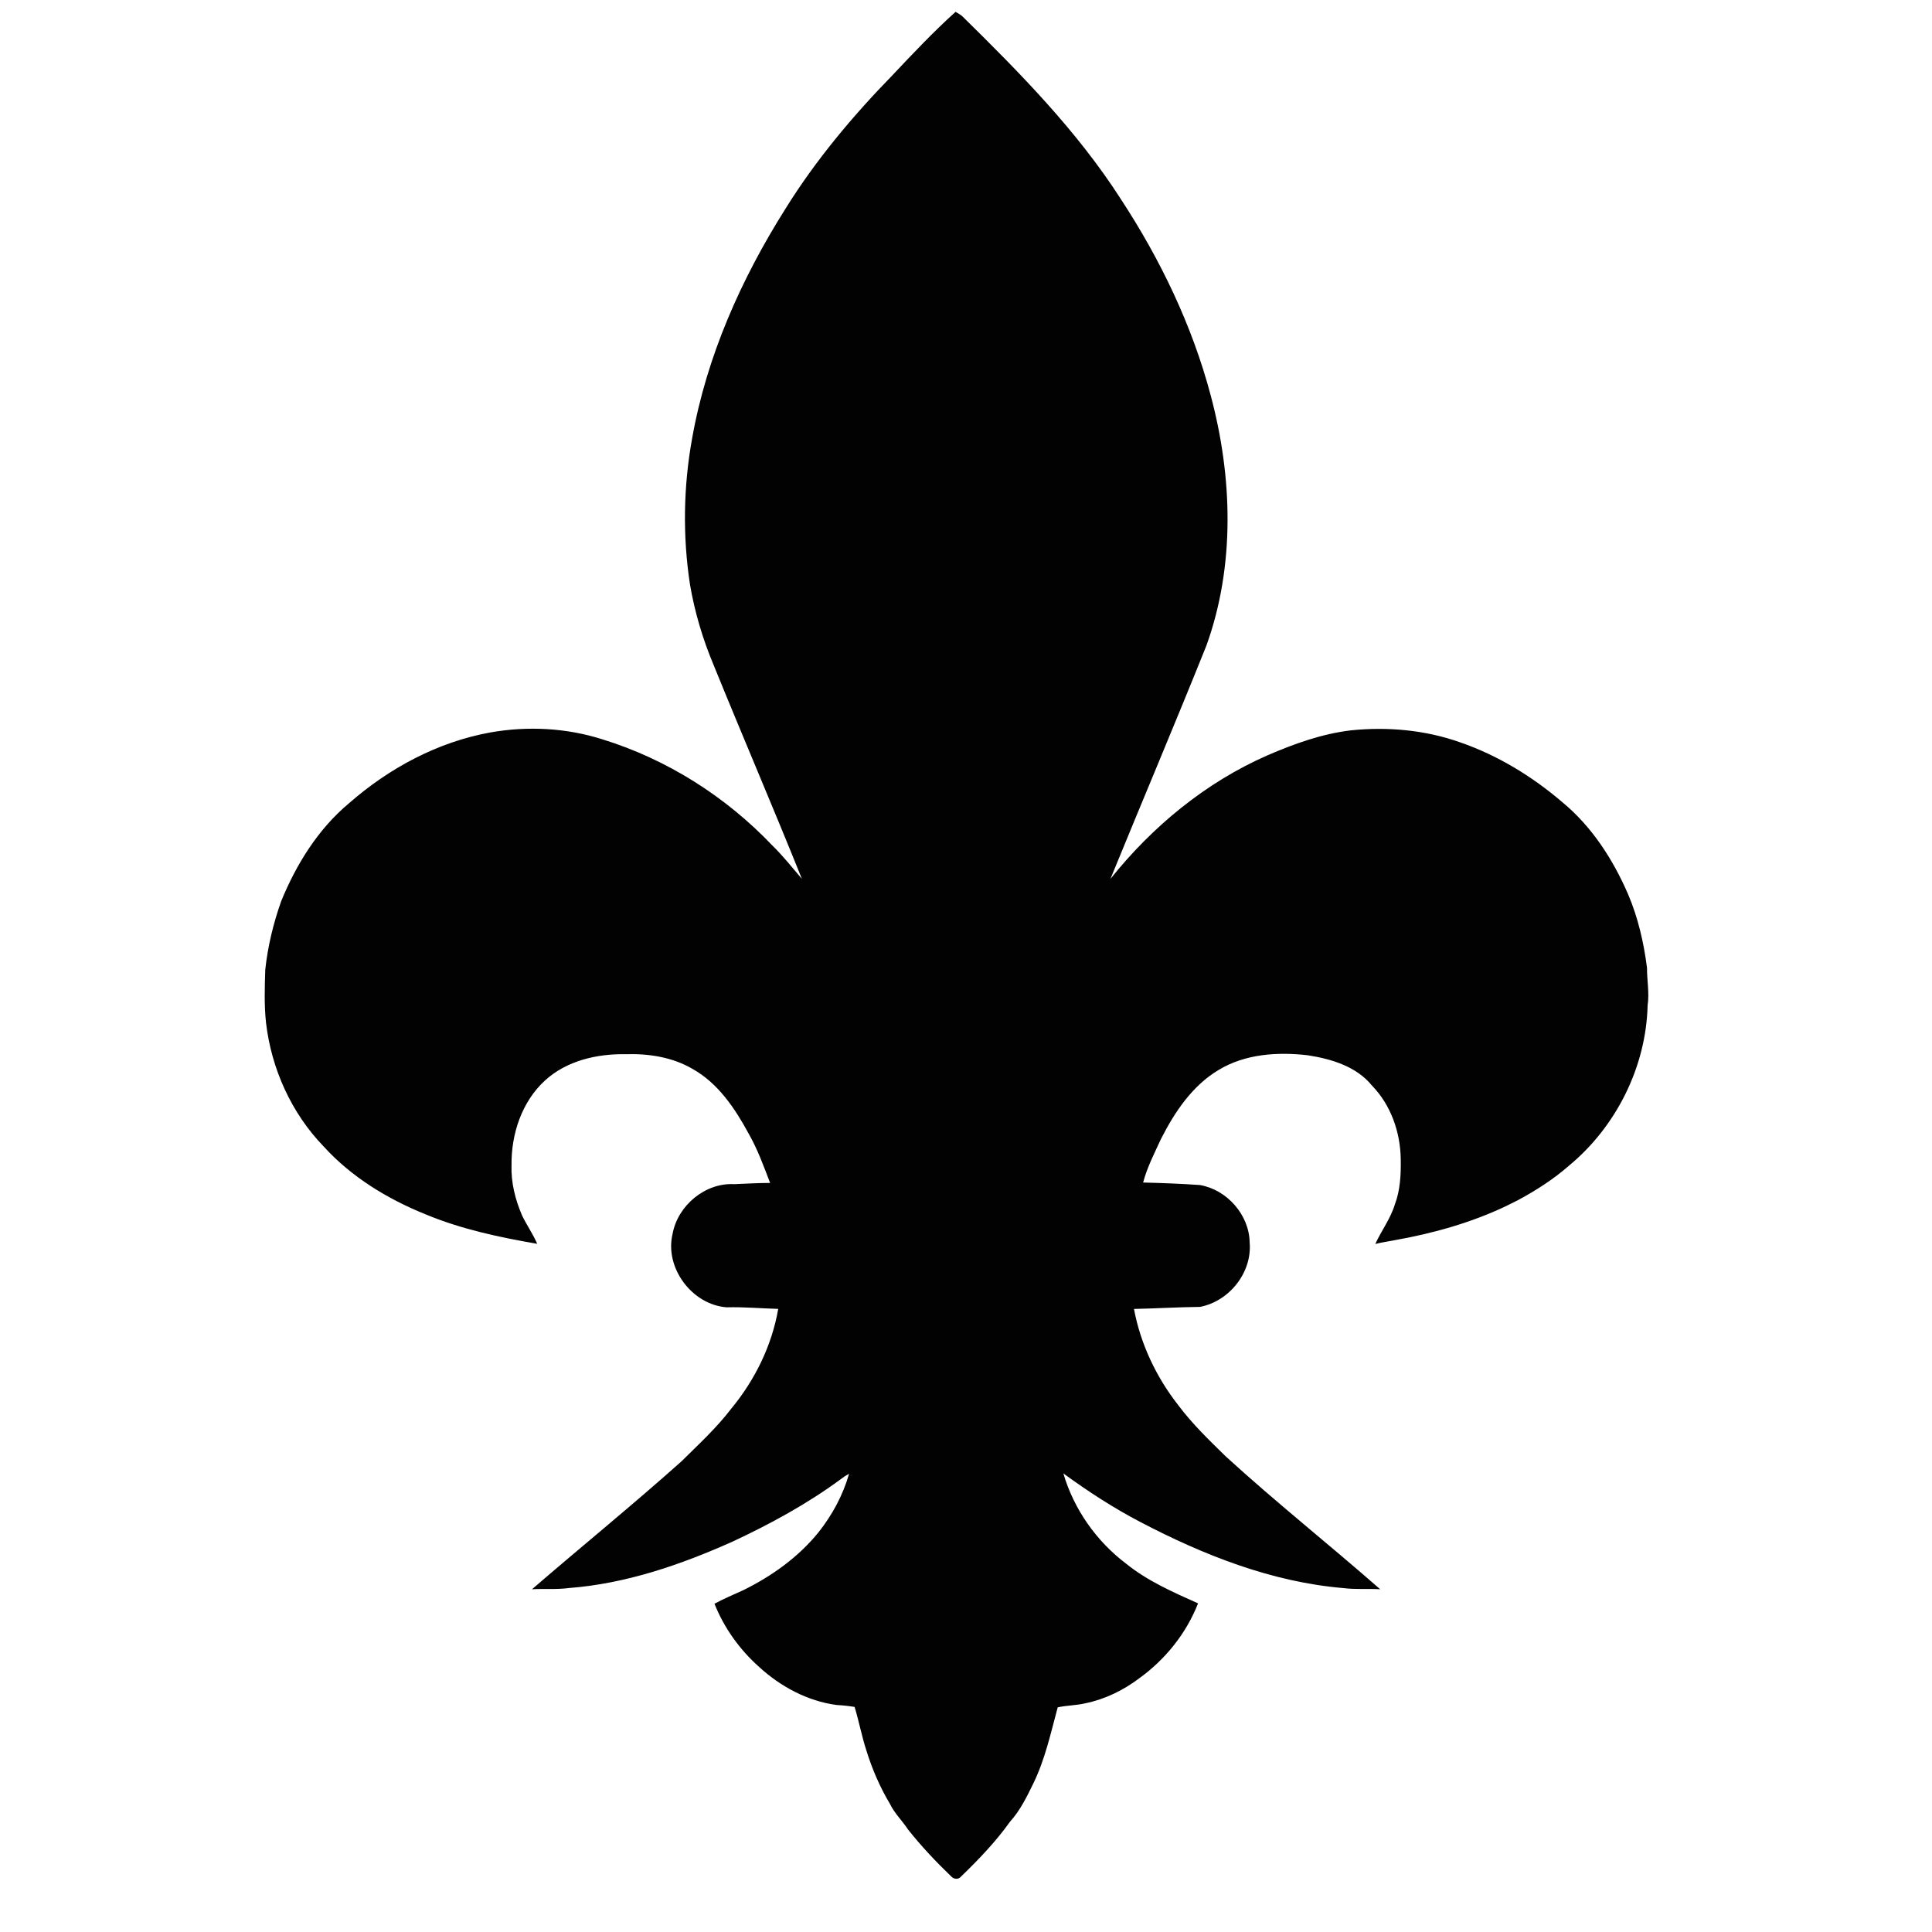
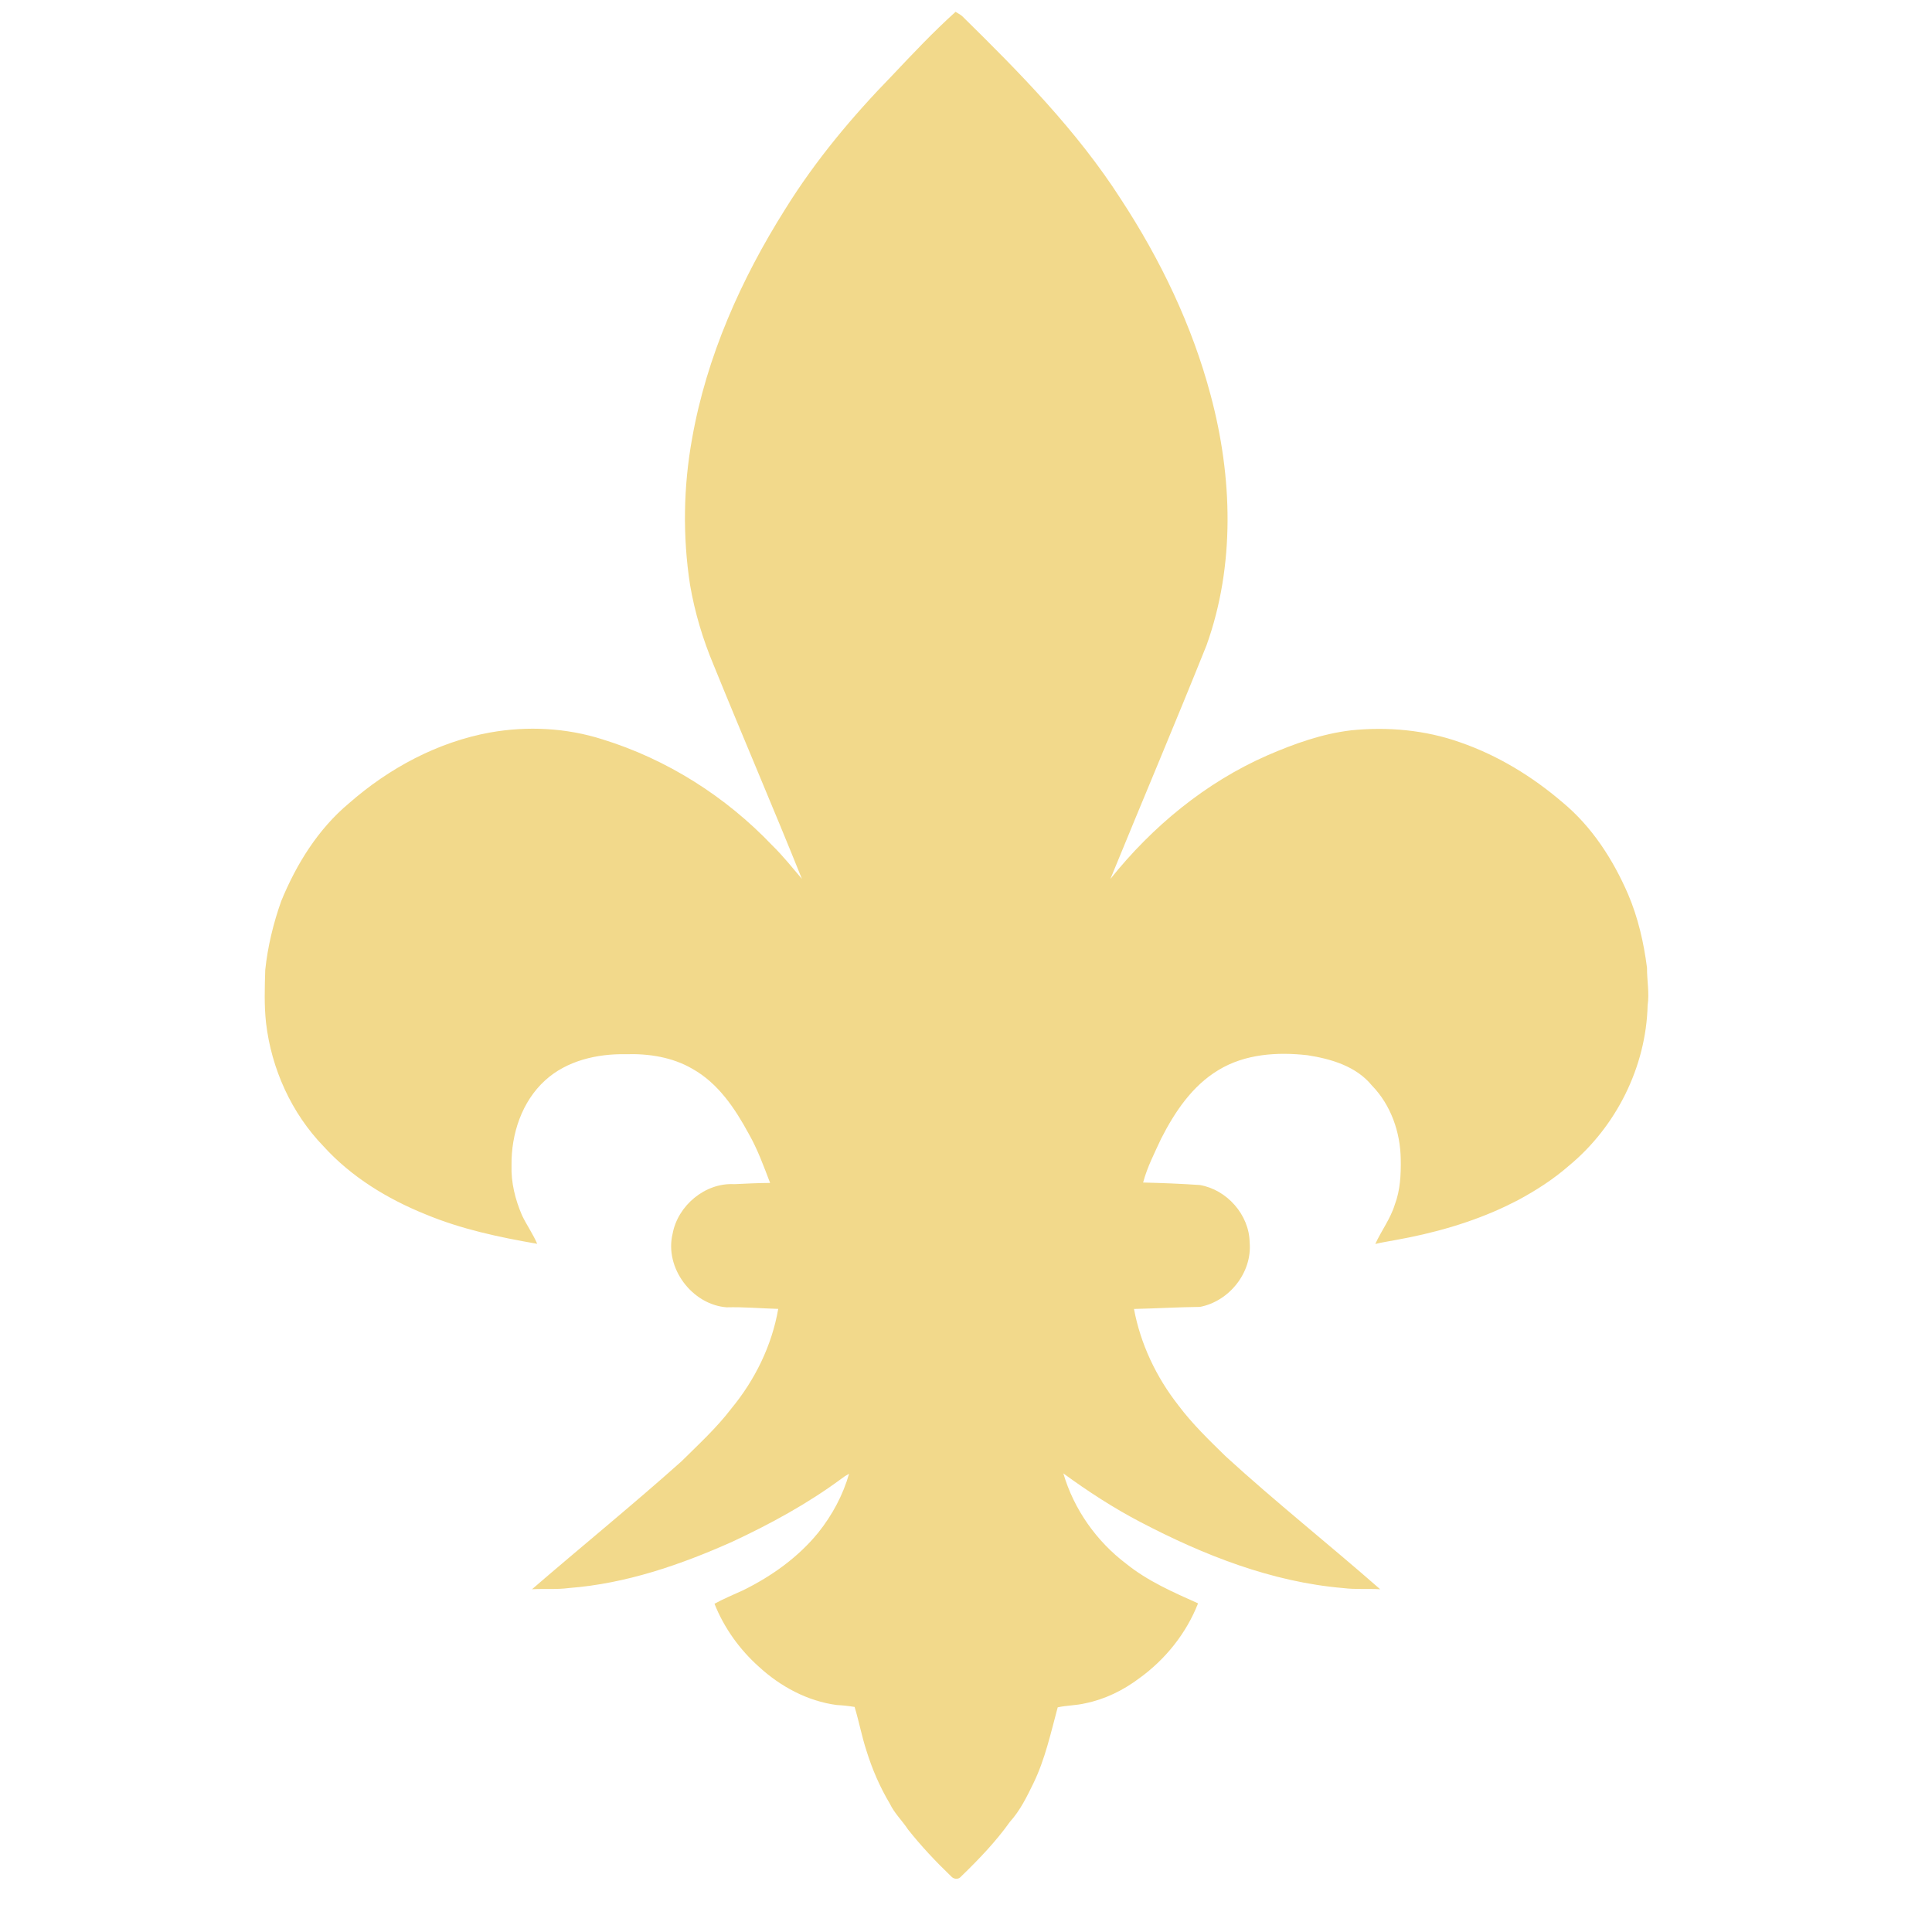
<svg xmlns="http://www.w3.org/2000/svg" width="21" height="21" viewBox="0 0 735 980">
-   <path fill="#020202" d="M 330.18 38.17 C 340.56 27.17 350.97 16.13 362.21 6.00 C 363.36 6.72 364.61 7.34 365.64 8.26 C 394.83 36.93 423.84 66.39 446.04 100.98 C 466.10 131.62 482.22 165.07 491.62 200.55 C 502.68 241.85 504.08 286.74 489.49 327.36 C 473.60 366.99 456.92 406.30 440.76 445.82 C 462.01 419.24 489.02 396.92 520.30 383.19 C 533.91 377.29 548.08 372.19 562.89 370.45 C 581.44 368.57 600.47 370.28 618.10 376.53 C 637.17 383.11 654.69 393.80 669.98 406.90 C 684.96 419.26 695.70 435.95 703.35 453.62 C 708.41 465.48 711.31 478.19 712.94 490.94 C 712.90 497.30 714.20 503.63 713.25 509.99 C 712.48 541.15 697.33 571.48 673.34 591.30 C 665.51 598.15 656.70 603.82 647.55 608.74 C 645.54 609.74 643.54 610.74 641.54 611.74 C 623.65 620.27 604.40 625.63 584.93 629.09 C 581.66 629.76 578.34 630.16 575.11 631.01 C 578.20 624.25 582.82 618.20 585.01 611.03 C 587.79 603.70 588.16 595.76 588.02 588.00 C 587.84 574.33 583.03 560.51 573.40 550.62 C 565.47 540.87 552.72 537.12 540.78 535.27 C 525.48 533.52 509.06 534.58 495.60 542.76 C 482.28 550.72 473.37 564.05 466.47 577.61 C 463.12 584.88 459.40 592.06 457.34 599.83 C 466.95 600.07 476.55 600.43 486.14 601.10 C 499.86 603.45 511.14 616.19 511.38 630.18 C 512.73 645.42 501.08 660.07 486.18 662.92 C 475.02 663.04 463.87 663.72 452.71 663.96 C 456.03 681.78 464.04 698.60 475.21 712.83 C 482.29 722.30 490.82 730.50 499.25 738.75 C 524.68 762.00 551.71 783.44 577.60 806.15 C 571.37 805.77 565.10 806.34 558.90 805.55 C 522.56 802.48 488.03 788.83 455.97 772.05 C 442.29 764.91 429.34 756.47 416.88 747.38 C 422.23 765.61 433.68 781.83 448.82 793.25 C 459.69 802.02 472.57 807.63 485.21 813.30 C 479.25 828.50 468.65 841.72 455.44 851.26 C 447.36 857.37 438.02 861.94 428.07 863.98 C 423.45 865.09 418.66 865.02 414.02 866.04 C 410.50 879.02 407.64 892.33 401.72 904.51 C 398.38 911.36 394.98 918.37 389.82 924.06 C 382.59 934.22 373.90 943.24 364.97 951.89 C 363.65 953.51 361.26 953.27 359.96 951.77 C 352.20 944.32 344.80 936.46 338.10 928.02 C 335.19 923.56 331.23 919.85 328.92 915.01 C 323.85 906.54 319.92 897.43 317.00 888.02 C 314.61 880.73 313.23 873.16 310.99 865.83 C 307.98 865.35 304.95 865.01 301.91 864.86 C 287.09 862.89 273.42 855.51 262.48 845.48 C 252.66 836.71 244.79 825.75 239.92 813.50 C 244.64 810.91 249.63 808.86 254.52 806.62 C 268.95 799.49 282.41 789.92 292.60 777.36 C 299.63 768.54 305.10 758.42 308.19 747.55 C 306.75 748.31 305.39 749.21 304.11 750.21 C 286.98 762.84 268.20 773.06 248.95 782.04 C 222.68 793.77 194.95 803.32 166.10 805.52 C 159.89 806.35 153.60 805.79 147.36 806.14 C 172.54 784.39 198.39 763.41 223.20 741.24 C 231.91 732.60 241.00 724.28 248.46 714.49 C 260.44 700.01 269.05 682.49 272.25 663.93 C 263.52 663.69 254.80 662.90 246.05 663.13 C 228.50 661.78 214.50 643.08 218.67 625.84 C 221.30 611.48 235.24 599.83 249.95 600.66 C 256.01 600.39 262.07 600.06 268.14 600.04 C 264.86 591.50 261.75 582.85 257.18 574.90 C 250.27 562.16 241.71 549.42 228.76 542.18 C 218.60 536.24 206.61 534.39 194.99 534.74 C 180.46 534.47 165.03 537.97 154.04 547.99 C 142.15 558.80 136.78 575.27 136.97 591.03 C 136.67 599.80 138.85 608.49 142.30 616.50 C 144.65 621.42 147.85 625.90 149.99 630.92 C 130.73 627.59 111.44 623.50 93.33 615.95 C 74.03 608.16 55.70 597.00 41.64 581.50 C 25.31 564.63 15.18 542.13 12.45 518.88 C 11.46 509.94 11.78 500.91 12.05 491.93 C 13.31 480.07 16.14 468.39 20.12 457.15 C 27.80 438.37 38.85 420.54 54.55 407.43 C 74.83 389.66 99.50 376.37 126.18 371.54 C 145.07 368.19 164.79 369.19 183.10 375.03 C 215.82 385.13 245.62 404.04 269.20 428.80 C 274.63 434.10 279.34 440.05 284.26 445.80 C 269.68 409.53 254.23 373.63 239.52 337.42 C 234.00 324.30 229.91 310.61 227.51 296.58 C 223.74 272.03 224.14 246.85 228.57 222.41 C 235.93 180.80 253.43 141.55 275.87 105.97 C 291.19 81.30 309.94 58.93 330.18 38.17 Z" />
+   <path fill="#f2d98b" d="M 330.18 38.17 C 340.56 27.17 350.97 16.13 362.21 6.00 C 363.36 6.72 364.61 7.34 365.64 8.26 C 394.83 36.93 423.84 66.39 446.04 100.98 C 466.10 131.62 482.22 165.07 491.62 200.55 C 502.68 241.85 504.08 286.74 489.49 327.36 C 473.60 366.99 456.92 406.30 440.76 445.82 C 462.01 419.24 489.02 396.92 520.30 383.19 C 533.91 377.29 548.08 372.19 562.89 370.45 C 581.44 368.57 600.47 370.28 618.10 376.53 C 637.17 383.11 654.69 393.80 669.98 406.90 C 684.96 419.26 695.70 435.95 703.35 453.62 C 708.41 465.48 711.31 478.19 712.94 490.94 C 712.90 497.30 714.20 503.63 713.25 509.99 C 712.48 541.15 697.33 571.48 673.34 591.30 C 665.51 598.15 656.70 603.82 647.55 608.74 C 645.54 609.74 643.54 610.74 641.54 611.74 C 623.65 620.27 604.40 625.63 584.93 629.09 C 581.66 629.76 578.34 630.16 575.11 631.01 C 578.20 624.25 582.82 618.20 585.01 611.03 C 587.79 603.70 588.16 595.76 588.02 588.00 C 587.84 574.33 583.03 560.51 573.40 550.62 C 565.47 540.87 552.72 537.12 540.78 535.27 C 525.48 533.52 509.06 534.58 495.60 542.76 C 482.28 550.72 473.37 564.05 466.47 577.61 C 463.12 584.88 459.40 592.06 457.34 599.83 C 466.95 600.07 476.55 600.43 486.14 601.10 C 499.86 603.45 511.14 616.19 511.38 630.18 C 512.73 645.42 501.08 660.07 486.18 662.92 C 475.02 663.04 463.87 663.72 452.71 663.96 C 456.03 681.78 464.04 698.60 475.21 712.83 C 482.29 722.30 490.82 730.50 499.25 738.75 C 524.68 762.00 551.71 783.44 577.60 806.15 C 571.37 805.77 565.10 806.34 558.90 805.55 C 522.56 802.48 488.03 788.83 455.97 772.05 C 442.29 764.91 429.34 756.47 416.88 747.38 C 422.23 765.61 433.68 781.83 448.82 793.25 C 459.69 802.02 472.57 807.63 485.21 813.30 C 479.25 828.50 468.65 841.72 455.44 851.26 C 447.36 857.37 438.02 861.94 428.07 863.98 C 423.45 865.09 418.66 865.02 414.02 866.04 C 410.50 879.02 407.64 892.33 401.72 904.51 C 398.38 911.36 394.98 918.37 389.82 924.06 C 382.59 934.22 373.90 943.24 364.97 951.89 C 363.65 953.51 361.26 953.27 359.96 951.77 C 352.20 944.32 344.80 936.46 338.10 928.02 C 335.19 923.56 331.23 919.85 328.92 915.01 C 323.85 906.54 319.92 897.43 317.00 888.02 C 314.61 880.73 313.23 873.16 310.99 865.83 C 307.98 865.35 304.95 865.01 301.91 864.86 C 287.09 862.89 273.42 855.51 262.48 845.48 C 252.66 836.71 244.79 825.75 239.92 813.50 C 244.64 810.91 249.63 808.86 254.52 806.62 C 268.95 799.49 282.41 789.92 292.60 777.36 C 299.63 768.54 305.10 758.42 308.19 747.55 C 306.75 748.31 305.39 749.21 304.11 750.21 C 286.98 762.84 268.20 773.06 248.95 782.04 C 222.68 793.77 194.95 803.32 166.10 805.52 C 159.89 806.35 153.60 805.79 147.36 806.14 C 172.54 784.39 198.39 763.41 223.20 741.24 C 231.91 732.60 241.00 724.28 248.46 714.49 C 260.44 700.01 269.05 682.49 272.25 663.93 C 263.52 663.69 254.80 662.90 246.05 663.13 C 228.50 661.78 214.50 643.08 218.67 625.84 C 221.30 611.48 235.24 599.83 249.95 600.66 C 256.01 600.39 262.07 600.06 268.14 600.04 C 264.86 591.50 261.75 582.85 257.18 574.90 C 250.27 562.16 241.71 549.42 228.76 542.18 C 218.60 536.24 206.61 534.39 194.99 534.74 C 180.46 534.47 165.03 537.97 154.04 547.99 C 142.15 558.80 136.78 575.27 136.97 591.03 C 136.67 599.80 138.85 608.49 142.30 616.50 C 144.65 621.42 147.85 625.90 149.99 630.92 C 130.73 627.59 111.44 623.50 93.33 615.95 C 74.03 608.16 55.70 597.00 41.64 581.50 C 25.31 564.63 15.18 542.13 12.45 518.88 C 11.46 509.94 11.78 500.91 12.05 491.93 C 13.31 480.07 16.14 468.39 20.12 457.15 C 27.80 438.37 38.85 420.54 54.55 407.43 C 74.83 389.66 99.50 376.37 126.18 371.54 C 145.07 368.19 164.79 369.19 183.10 375.03 C 215.82 385.13 245.62 404.04 269.20 428.80 C 274.63 434.10 279.34 440.05 284.26 445.80 C 269.68 409.53 254.23 373.63 239.52 337.42 C 234.00 324.30 229.91 310.61 227.51 296.58 C 223.74 272.03 224.14 246.85 228.57 222.41 C 235.93 180.80 253.43 141.55 275.87 105.97 C 291.19 81.30 309.94 58.93 330.18 38.17 Z" />
  <path fill="#fefefe" d="M 470.27 158.22 C 470.71 158.91 470.71 158.91 470.27 158.22 Z" />
</svg>
